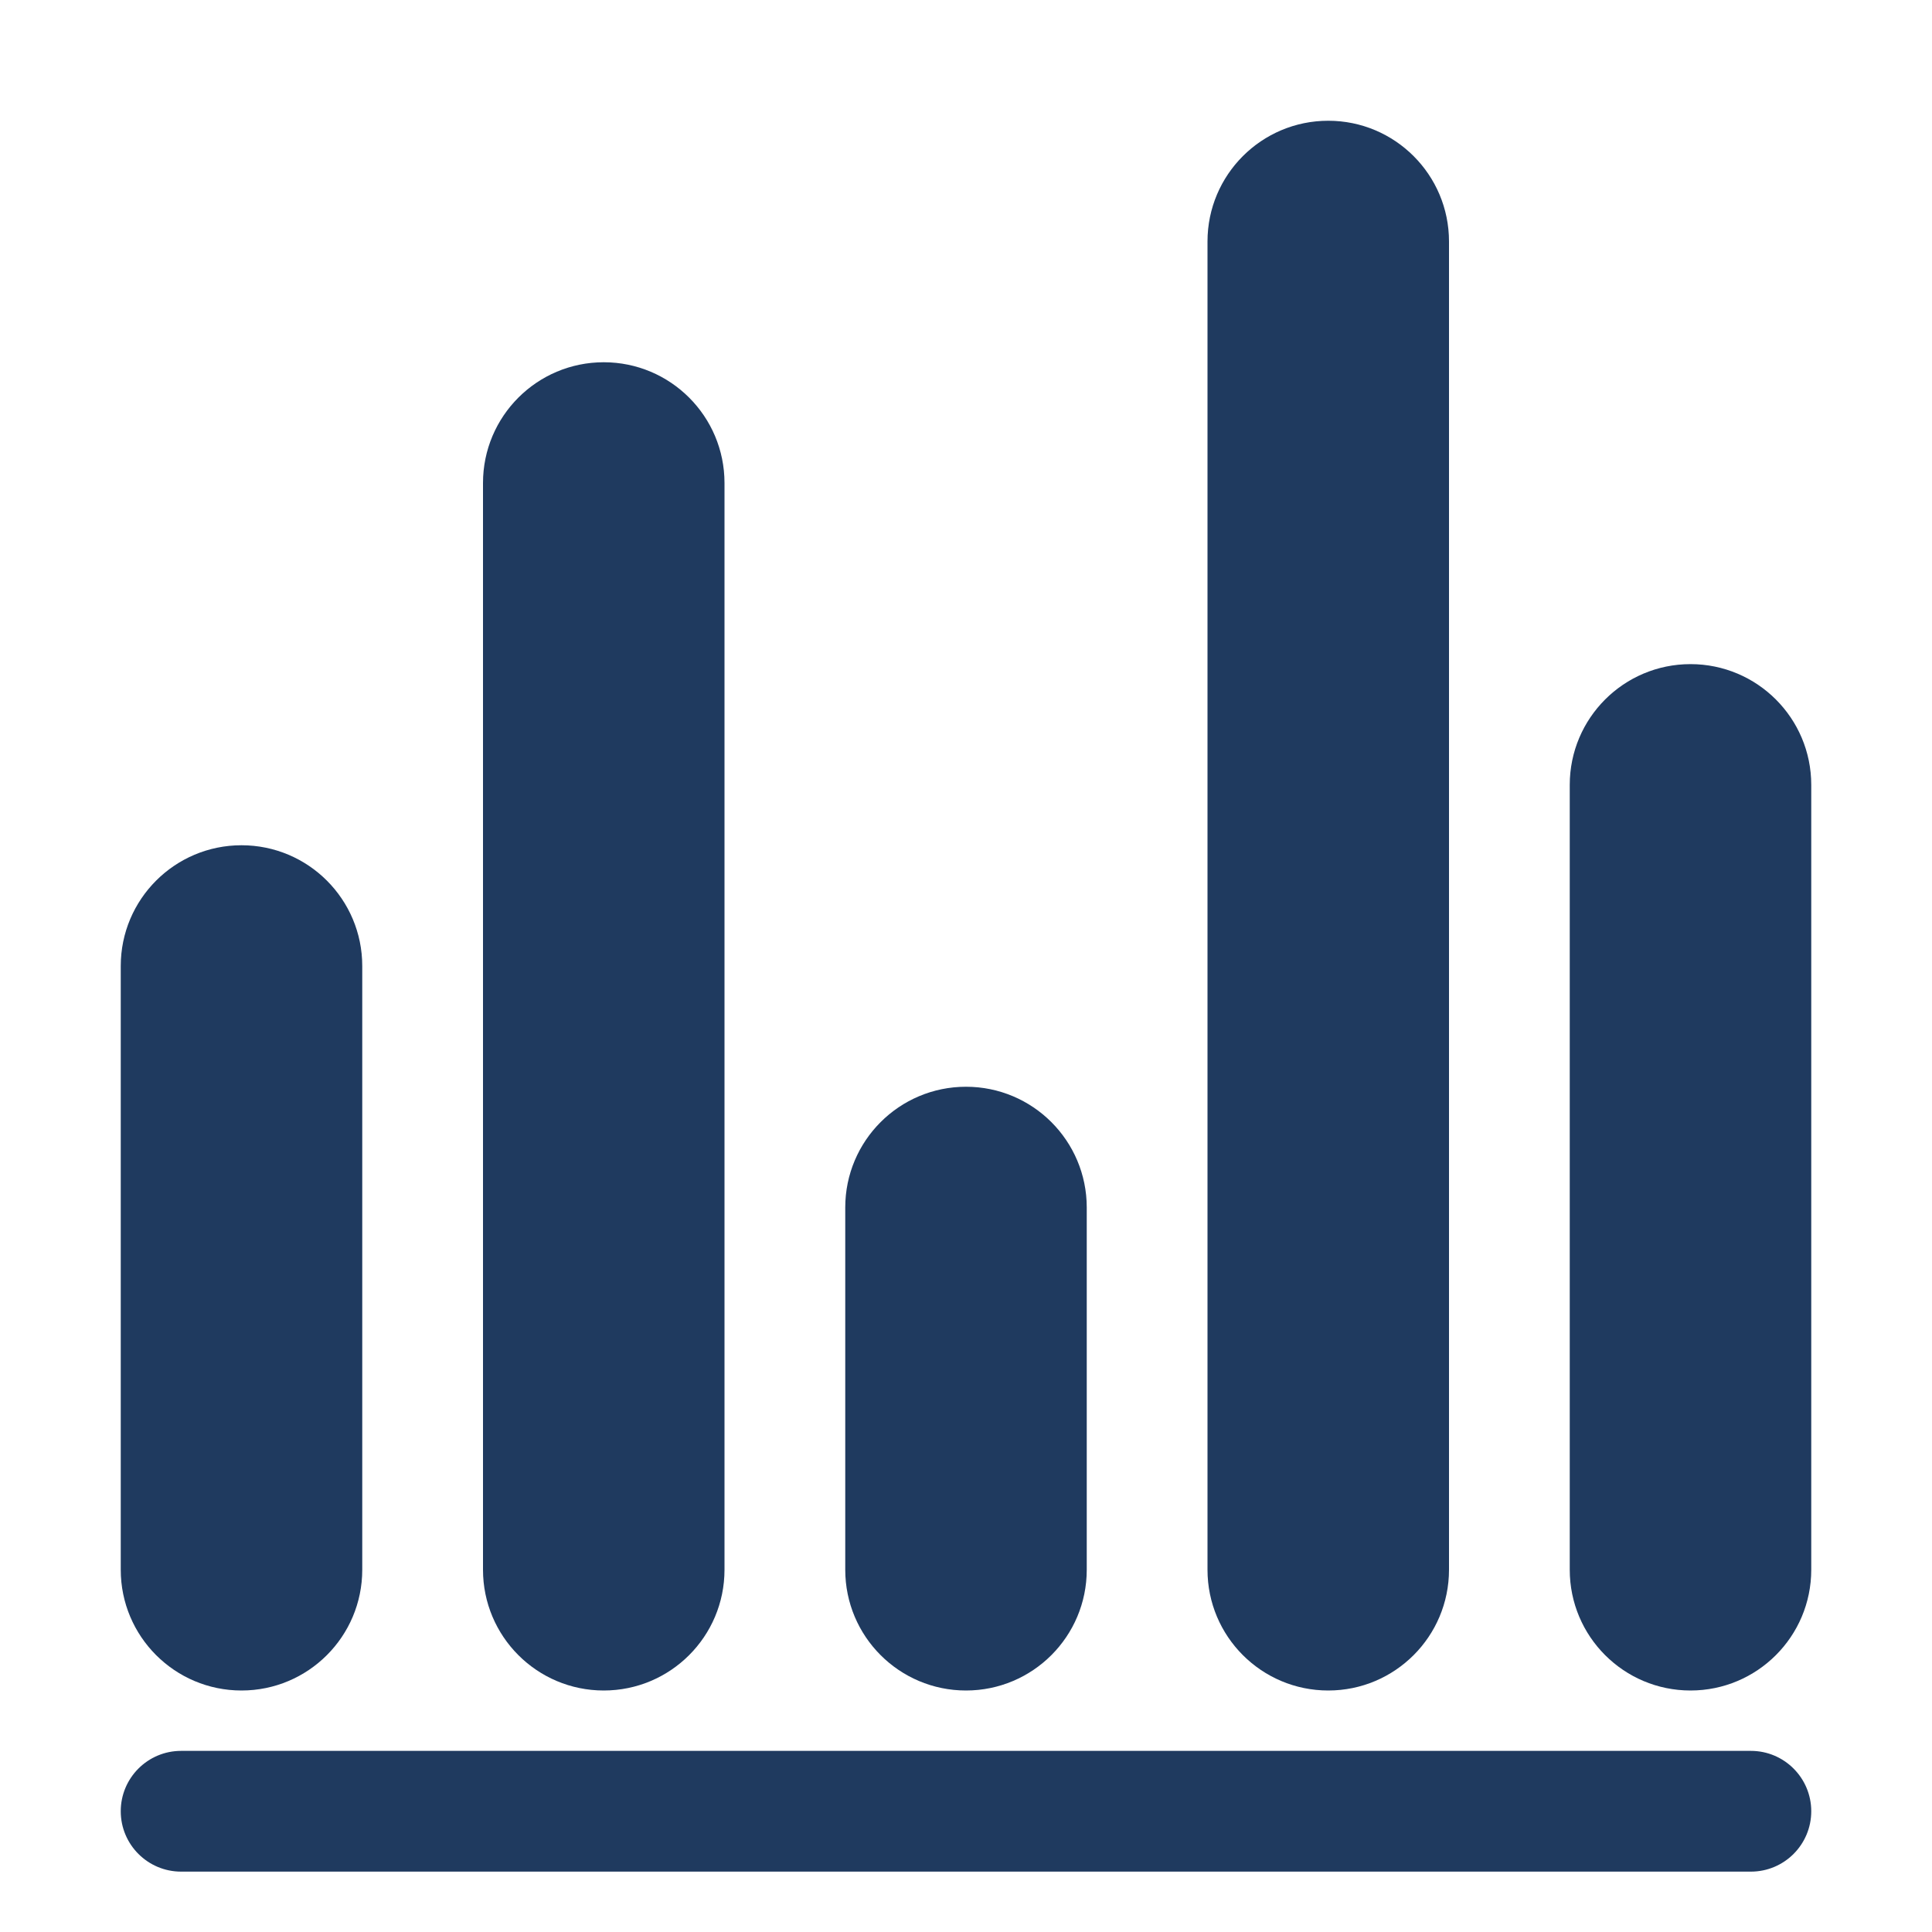
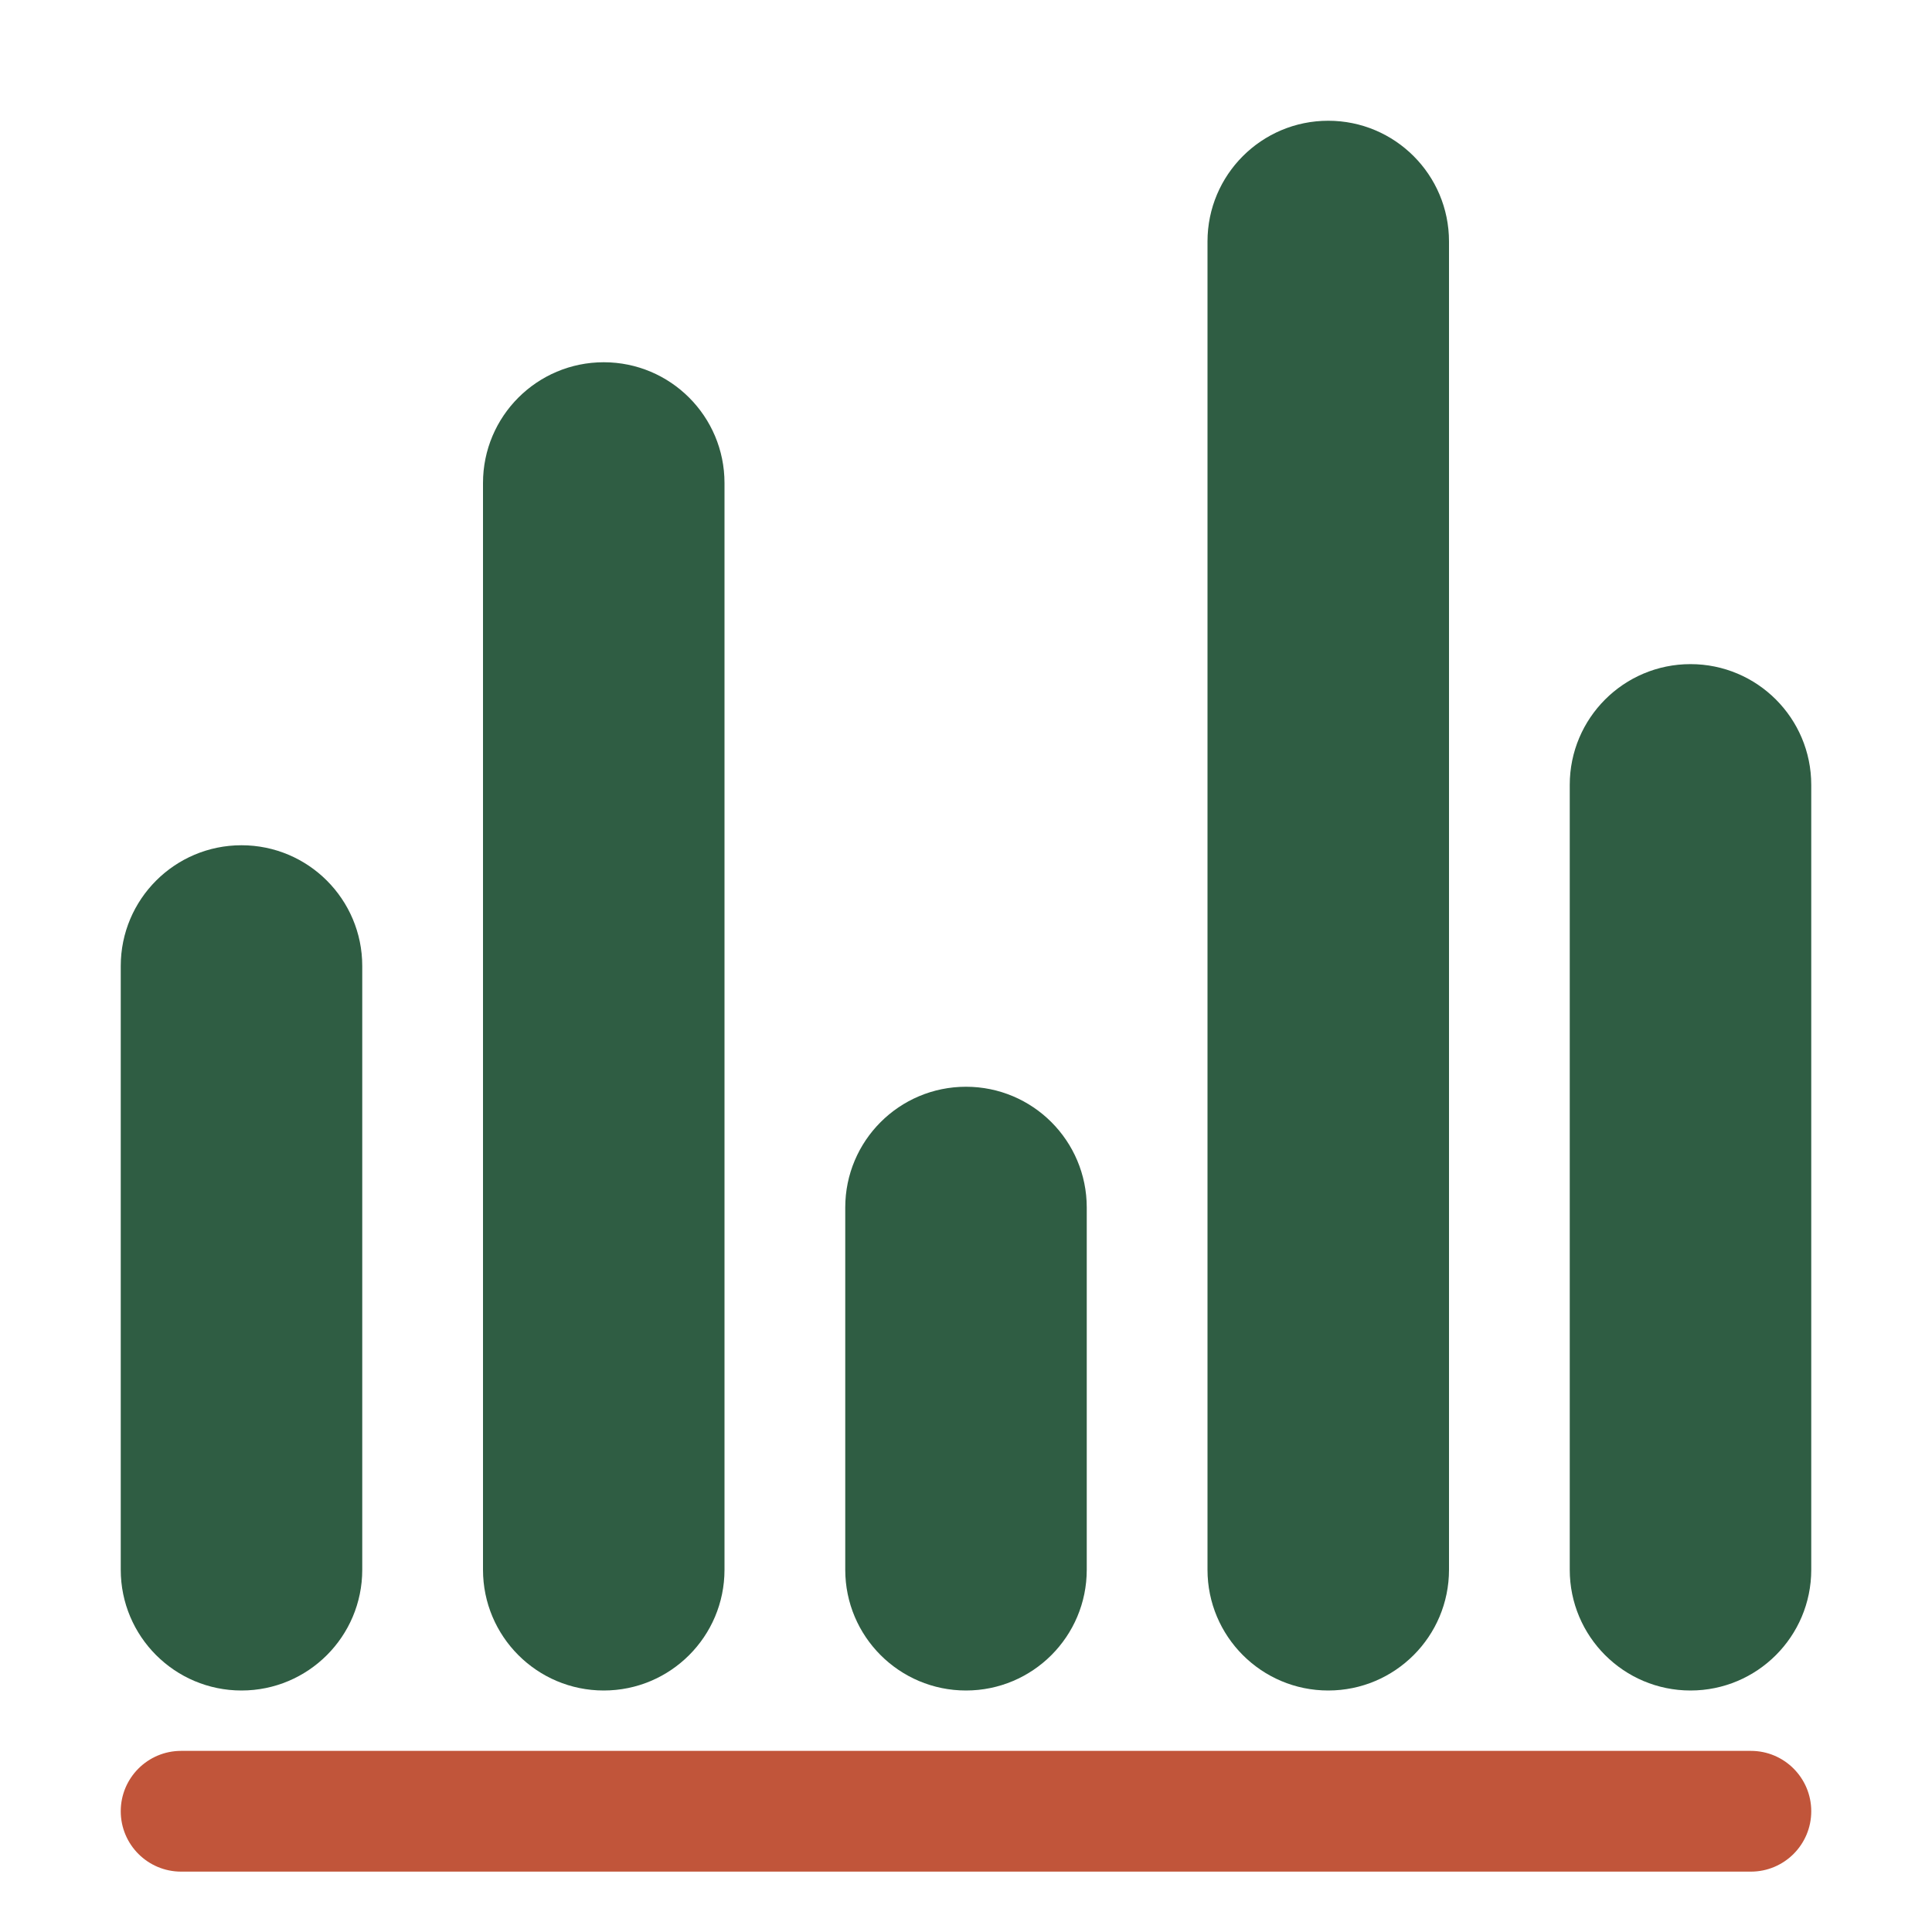
<svg xmlns="http://www.w3.org/2000/svg" viewBox="0 0 32 32" role="img" aria-label="風土記">
  <style>
-     .ink { fill: #1f3a5f; }
-     @media (prefers-color-scheme: dark) { .ink { fill: #e8edf4; } }
+     .ink { fill: #2f5d43; }
+     .rule { fill: #c1553a; }
+     @media (prefers-color-scheme: dark) {
+       .ink { fill: #8fbfa2; }
+       .rule { fill: #e08267; }
+     }
  </style>
  <g transform="translate(0 0) scale(1)">
    <rect class="ink" x="2" y="14" width="4" height="14" rx="2" />
    <rect class="ink" x="8" y="6" width="4" height="22" rx="2" />
    <rect class="ink" x="14" y="18" width="4" height="10" rx="2" />
    <rect class="ink" x="20" y="2" width="4" height="26" rx="2" />
    <rect class="ink" x="26" y="11" width="4" height="17" rx="2" />
-     <rect class="ink" x="2" y="29" width="28" height="2" rx="1" />
+     <rect class="rule" x="2" y="29" width="28" height="2" rx="1" />
  </g>
</svg>
